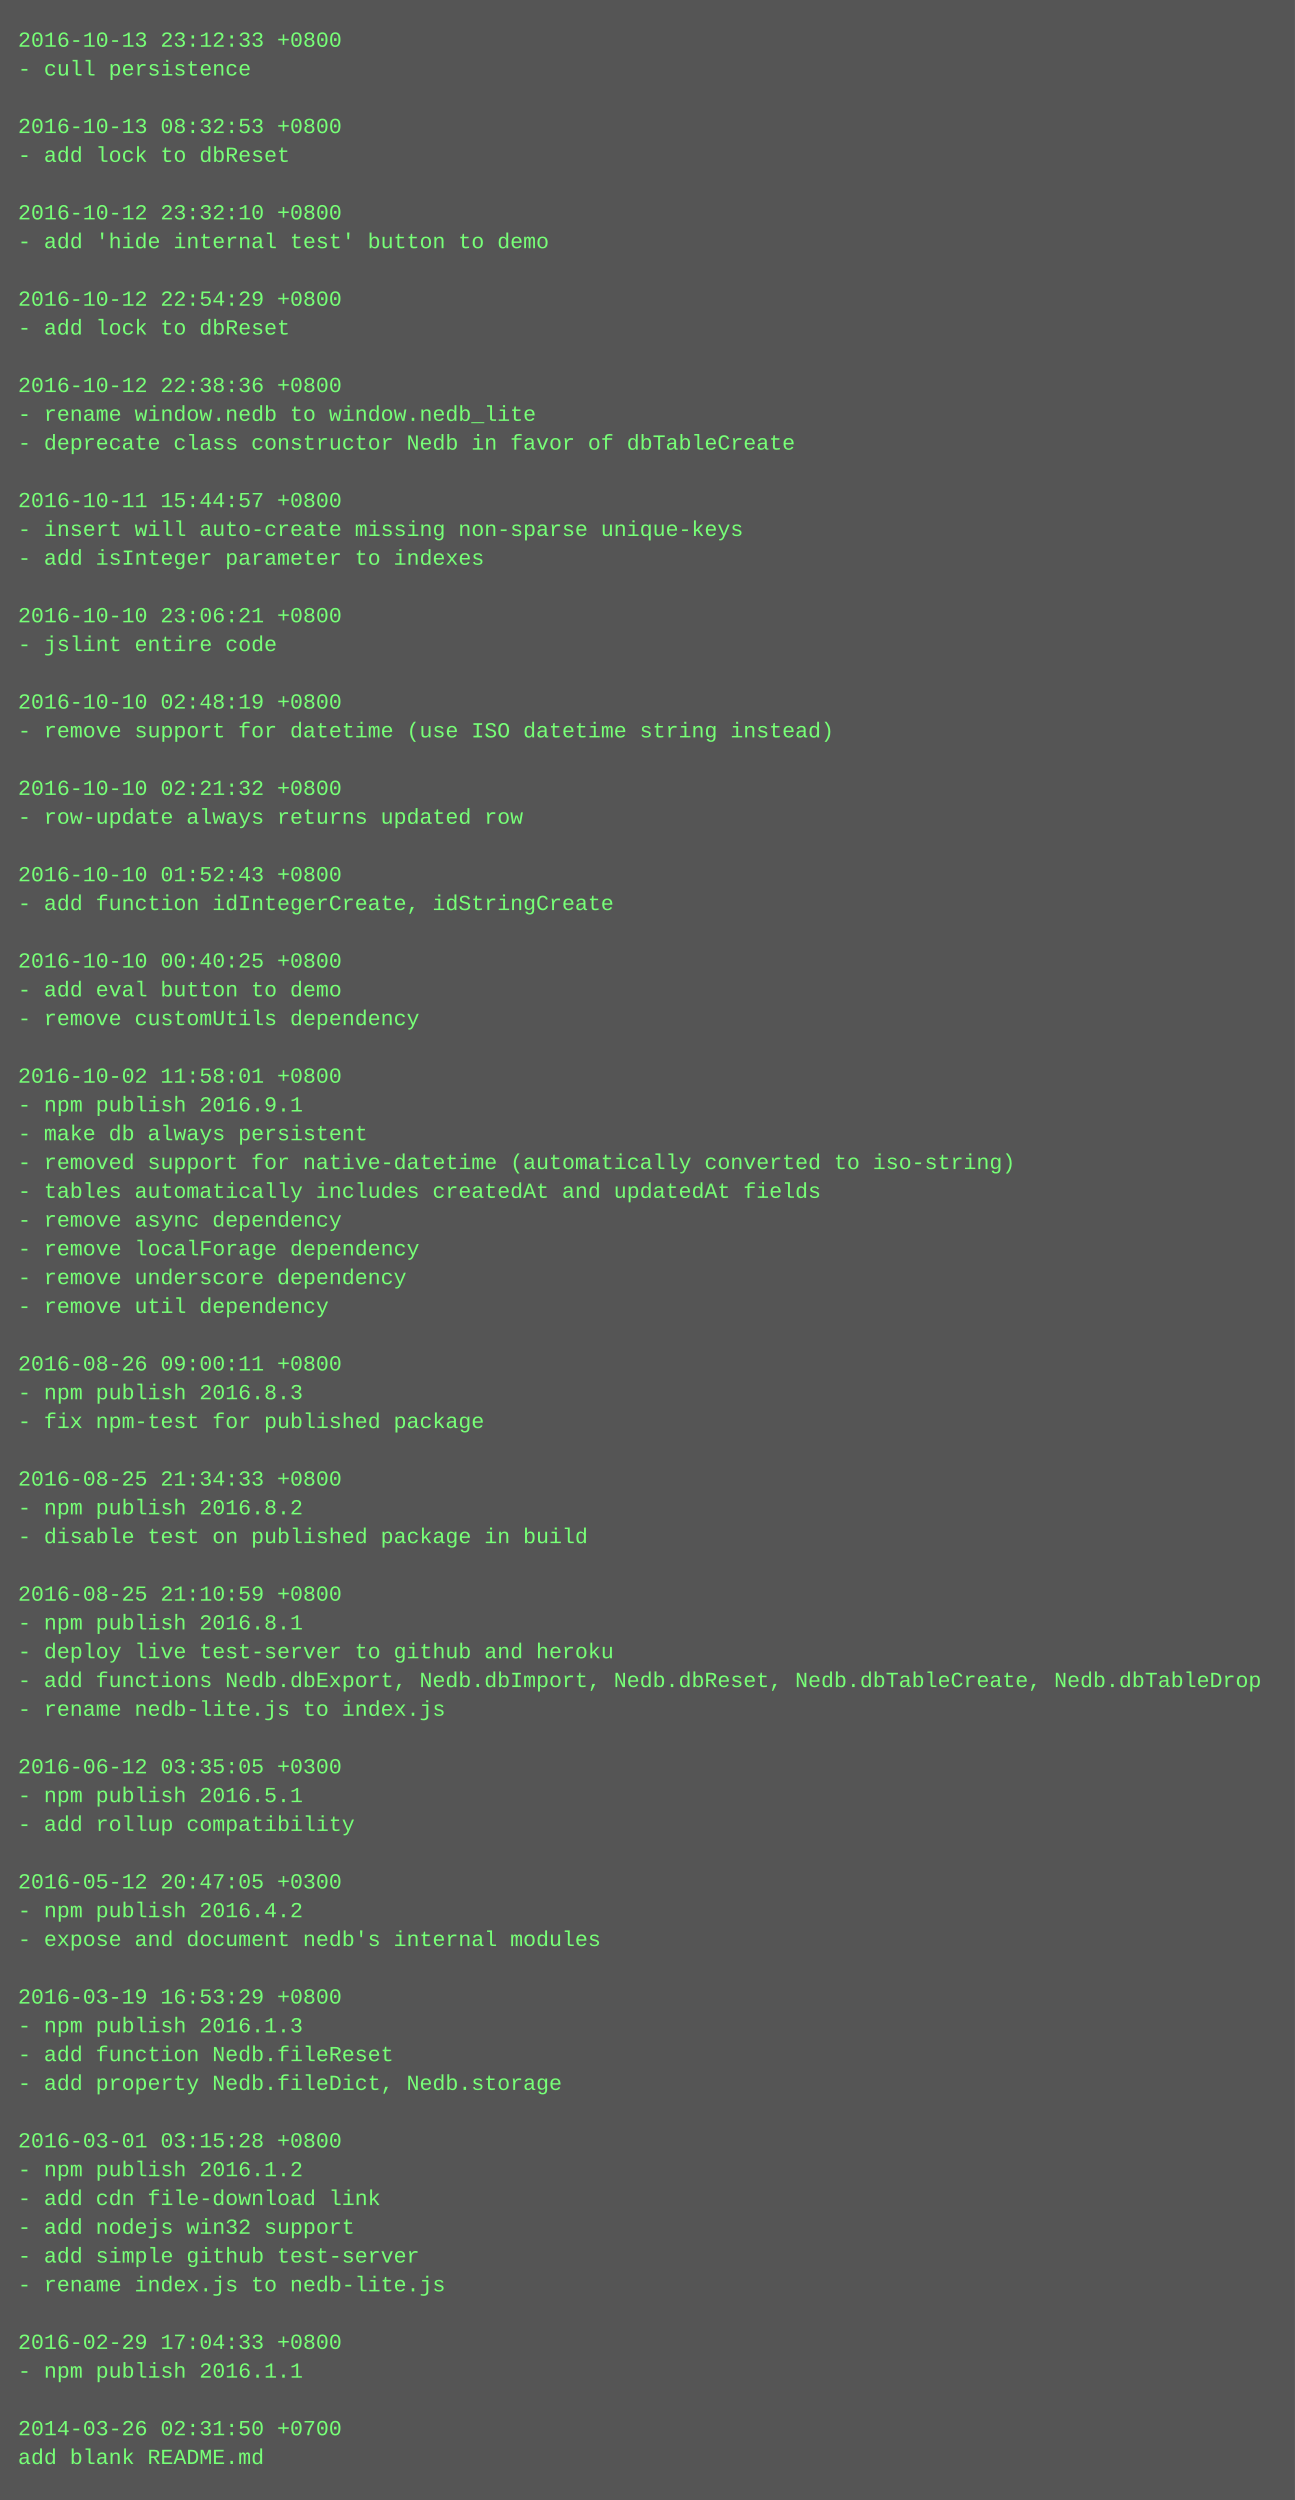
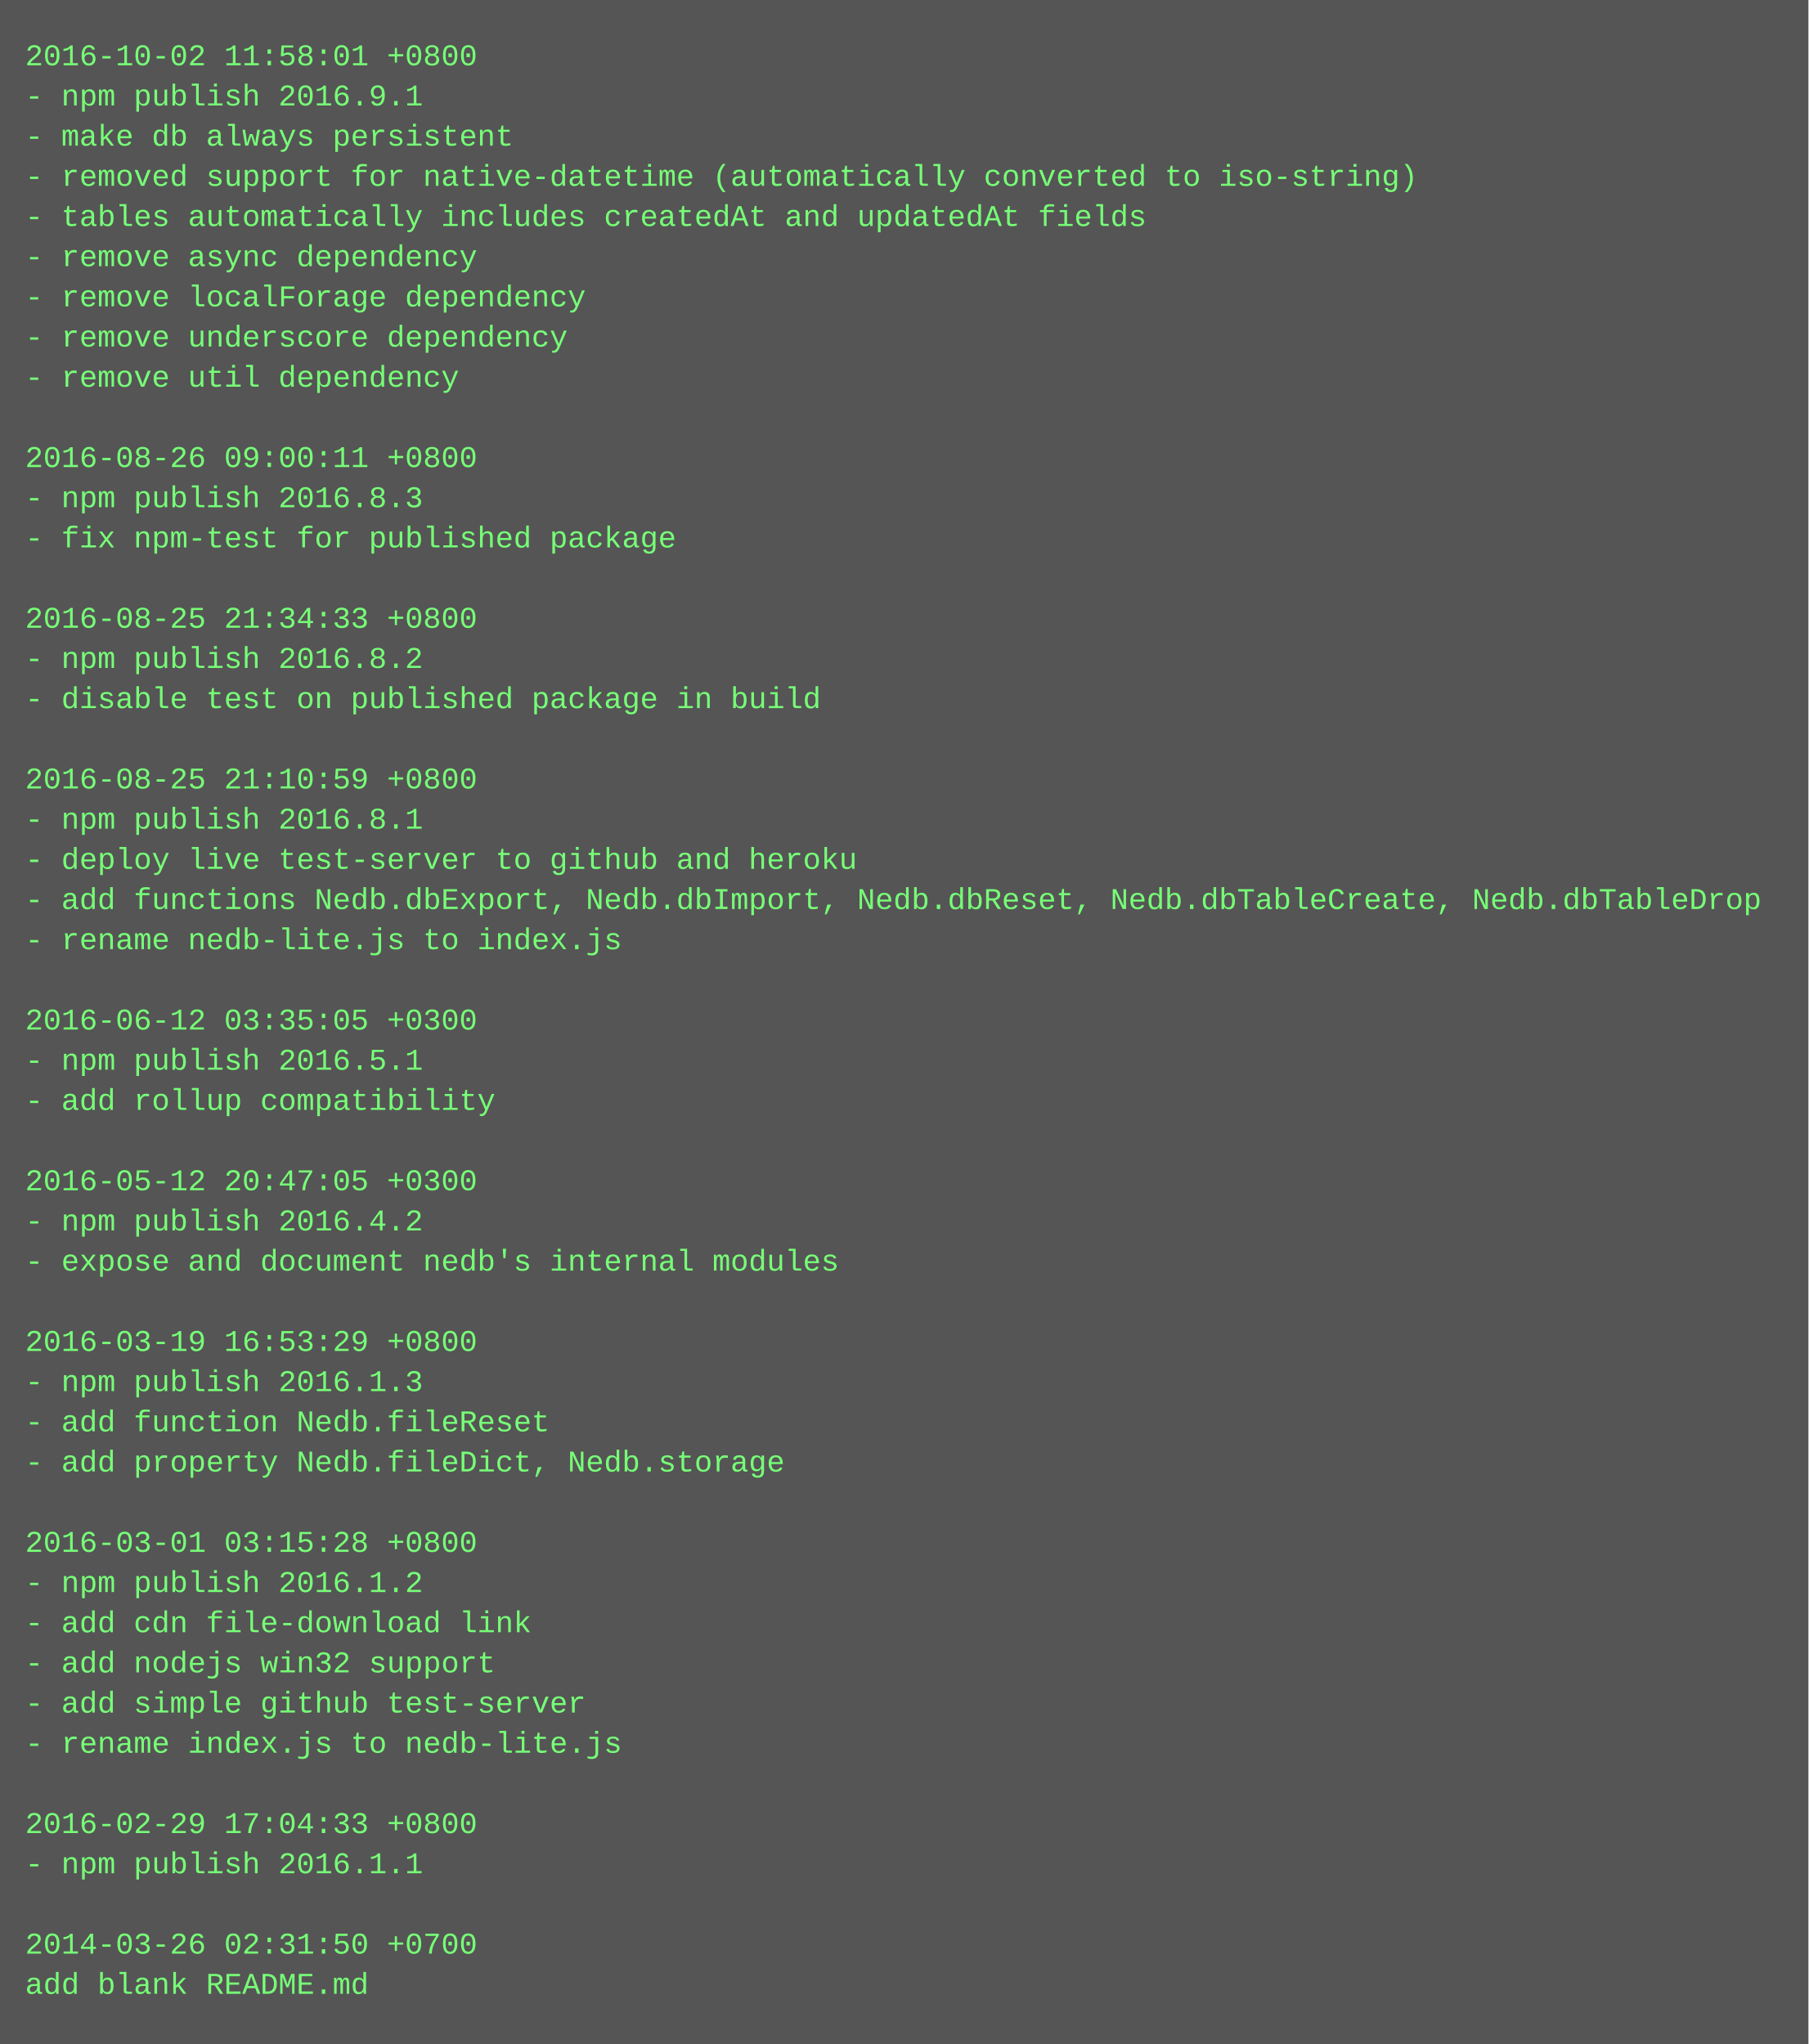
- <svg xmlns="http://www.w3.org/2000/svg" height="1390" width="720">
-   <rect height="1390" fill="#555" width="720" />
+ <svg xmlns="http://www.w3.org/2000/svg" height="814" width="720">
+   <rect height="814" fill="#555" width="720" />
  <text fill="#7f7" font-family="Courier New" font-size="12" xml:space="preserve">
-     <tspan x="10" y="26">2016-10-13 23:12:33 +0800</tspan>
-     <tspan x="10" y="42">- cull persistence</tspan>
-     <tspan x="10" y="58" />
-     <tspan x="10" y="74">2016-10-13 08:32:53 +0800</tspan>
-     <tspan x="10" y="90">- add lock to dbReset</tspan>
-     <tspan x="10" y="106" />
-     <tspan x="10" y="122">2016-10-12 23:32:10 +0800</tspan>
-     <tspan x="10" y="138">- add 'hide internal test' button to demo</tspan>
-     <tspan x="10" y="154" />
-     <tspan x="10" y="170">2016-10-12 22:54:29 +0800</tspan>
-     <tspan x="10" y="186">- add lock to dbReset</tspan>
-     <tspan x="10" y="202" />
-     <tspan x="10" y="218">2016-10-12 22:38:36 +0800</tspan>
-     <tspan x="10" y="234">- rename window.nedb to window.nedb_lite</tspan>
-     <tspan x="10" y="250">- deprecate class constructor Nedb in favor of dbTableCreate</tspan>
-     <tspan x="10" y="266" />
-     <tspan x="10" y="282">2016-10-11 15:44:57 +0800</tspan>
-     <tspan x="10" y="298">- insert will auto-create missing non-sparse unique-keys</tspan>
-     <tspan x="10" y="314">- add isInteger parameter to indexes</tspan>
-     <tspan x="10" y="330" />
-     <tspan x="10" y="346">2016-10-10 23:06:21 +0800</tspan>
-     <tspan x="10" y="362">- jslint entire code</tspan>
-     <tspan x="10" y="378" />
-     <tspan x="10" y="394">2016-10-10 02:48:19 +0800</tspan>
-     <tspan x="10" y="410">- remove support for datetime (use ISO datetime string instead)</tspan>
-     <tspan x="10" y="426" />
-     <tspan x="10" y="442">2016-10-10 02:21:32 +0800</tspan>
-     <tspan x="10" y="458">- row-update always returns updated row</tspan>
-     <tspan x="10" y="474" />
-     <tspan x="10" y="490">2016-10-10 01:52:43 +0800</tspan>
-     <tspan x="10" y="506">- add function idIntegerCreate, idStringCreate</tspan>
+     <tspan x="10" y="26">2016-10-02 11:58:01 +0800</tspan>
+     <tspan x="10" y="42">- npm publish 2016.9.1</tspan>
+     <tspan x="10" y="58">- make db always persistent</tspan>
+     <tspan x="10" y="74">- removed support for native-datetime (automatically converted to iso-string)</tspan>
+     <tspan x="10" y="90">- tables automatically includes createdAt and updatedAt fields</tspan>
+     <tspan x="10" y="106">- remove async dependency</tspan>
+     <tspan x="10" y="122">- remove localForage dependency</tspan>
+     <tspan x="10" y="138">- remove underscore dependency</tspan>
+     <tspan x="10" y="154">- remove util dependency</tspan>
+     <tspan x="10" y="170" />
+     <tspan x="10" y="186">2016-08-26 09:00:11 +0800</tspan>
+     <tspan x="10" y="202">- npm publish 2016.8.3</tspan>
+     <tspan x="10" y="218">- fix npm-test for published package</tspan>
+     <tspan x="10" y="234" />
+     <tspan x="10" y="250">2016-08-25 21:34:33 +0800</tspan>
+     <tspan x="10" y="266">- npm publish 2016.8.2</tspan>
+     <tspan x="10" y="282">- disable test on published package in build</tspan>
+     <tspan x="10" y="298" />
+     <tspan x="10" y="314">2016-08-25 21:10:59 +0800</tspan>
+     <tspan x="10" y="330">- npm publish 2016.8.1</tspan>
+     <tspan x="10" y="346">- deploy live test-server to github and heroku</tspan>
+     <tspan x="10" y="362">- add functions Nedb.dbExport, Nedb.dbImport, Nedb.dbReset, Nedb.dbTableCreate, Nedb.dbTableDrop</tspan>
+     <tspan x="10" y="378">- rename nedb-lite.js to index.js</tspan>
+     <tspan x="10" y="394" />
+     <tspan x="10" y="410">2016-06-12 03:35:05 +0300</tspan>
+     <tspan x="10" y="426">- npm publish 2016.5.1</tspan>
+     <tspan x="10" y="442">- add rollup compatibility</tspan>
+     <tspan x="10" y="458" />
+     <tspan x="10" y="474">2016-05-12 20:47:05 +0300</tspan>
+     <tspan x="10" y="490">- npm publish 2016.4.2</tspan>
+     <tspan x="10" y="506">- expose and document nedb's internal modules</tspan>
    <tspan x="10" y="522" />
-     <tspan x="10" y="538">2016-10-10 00:40:25 +0800</tspan>
-     <tspan x="10" y="554">- add eval button to demo</tspan>
-     <tspan x="10" y="570">- remove customUtils dependency</tspan>
-     <tspan x="10" y="586" />
-     <tspan x="10" y="602">2016-10-02 11:58:01 +0800</tspan>
-     <tspan x="10" y="618">- npm publish 2016.9.1</tspan>
-     <tspan x="10" y="634">- make db always persistent</tspan>
-     <tspan x="10" y="650">- removed support for native-datetime (automatically converted to iso-string)</tspan>
-     <tspan x="10" y="666">- tables automatically includes createdAt and updatedAt fields</tspan>
-     <tspan x="10" y="682">- remove async dependency</tspan>
-     <tspan x="10" y="698">- remove localForage dependency</tspan>
-     <tspan x="10" y="714">- remove underscore dependency</tspan>
-     <tspan x="10" y="730">- remove util dependency</tspan>
-     <tspan x="10" y="746" />
-     <tspan x="10" y="762">2016-08-26 09:00:11 +0800</tspan>
-     <tspan x="10" y="778">- npm publish 2016.8.3</tspan>
-     <tspan x="10" y="794">- fix npm-test for published package</tspan>
-     <tspan x="10" y="810" />
-     <tspan x="10" y="826">2016-08-25 21:34:33 +0800</tspan>
-     <tspan x="10" y="842">- npm publish 2016.8.2</tspan>
-     <tspan x="10" y="858">- disable test on published package in build</tspan>
-     <tspan x="10" y="874" />
-     <tspan x="10" y="890">2016-08-25 21:10:59 +0800</tspan>
-     <tspan x="10" y="906">- npm publish 2016.8.1</tspan>
-     <tspan x="10" y="922">- deploy live test-server to github and heroku</tspan>
-     <tspan x="10" y="938">- add functions Nedb.dbExport, Nedb.dbImport, Nedb.dbReset, Nedb.dbTableCreate, Nedb.dbTableDrop</tspan>
-     <tspan x="10" y="954">- rename nedb-lite.js to index.js</tspan>
-     <tspan x="10" y="970" />
-     <tspan x="10" y="986">2016-06-12 03:35:05 +0300</tspan>
-     <tspan x="10" y="1002">- npm publish 2016.5.1</tspan>
-     <tspan x="10" y="1018">- add rollup compatibility</tspan>
-     <tspan x="10" y="1034" />
-     <tspan x="10" y="1050">2016-05-12 20:47:05 +0300</tspan>
-     <tspan x="10" y="1066">- npm publish 2016.4.2</tspan>
-     <tspan x="10" y="1082">- expose and document nedb's internal modules</tspan>
-     <tspan x="10" y="1098" />
-     <tspan x="10" y="1114">2016-03-19 16:53:29 +0800</tspan>
-     <tspan x="10" y="1130">- npm publish 2016.1.3</tspan>
-     <tspan x="10" y="1146">- add function Nedb.fileReset</tspan>
-     <tspan x="10" y="1162">- add property Nedb.fileDict, Nedb.storage</tspan>
-     <tspan x="10" y="1178" />
-     <tspan x="10" y="1194">2016-03-01 03:15:28 +0800</tspan>
-     <tspan x="10" y="1210">- npm publish 2016.1.2</tspan>
-     <tspan x="10" y="1226">- add cdn file-download link</tspan>
-     <tspan x="10" y="1242">- add nodejs win32 support</tspan>
-     <tspan x="10" y="1258">- add simple github test-server</tspan>
-     <tspan x="10" y="1274">- rename index.js to nedb-lite.js</tspan>
-     <tspan x="10" y="1290" />
-     <tspan x="10" y="1306">2016-02-29 17:04:33 +0800</tspan>
-     <tspan x="10" y="1322">- npm publish 2016.1.1</tspan>
-     <tspan x="10" y="1338" />
-     <tspan x="10" y="1354">2014-03-26 02:31:50 +0700</tspan>
-     <tspan x="10" y="1370">add blank README.md</tspan>
+     <tspan x="10" y="538">2016-03-19 16:53:29 +0800</tspan>
+     <tspan x="10" y="554">- npm publish 2016.1.3</tspan>
+     <tspan x="10" y="570">- add function Nedb.fileReset</tspan>
+     <tspan x="10" y="586">- add property Nedb.fileDict, Nedb.storage</tspan>
+     <tspan x="10" y="602" />
+     <tspan x="10" y="618">2016-03-01 03:15:28 +0800</tspan>
+     <tspan x="10" y="634">- npm publish 2016.1.2</tspan>
+     <tspan x="10" y="650">- add cdn file-download link</tspan>
+     <tspan x="10" y="666">- add nodejs win32 support</tspan>
+     <tspan x="10" y="682">- add simple github test-server</tspan>
+     <tspan x="10" y="698">- rename index.js to nedb-lite.js</tspan>
+     <tspan x="10" y="714" />
+     <tspan x="10" y="730">2016-02-29 17:04:33 +0800</tspan>
+     <tspan x="10" y="746">- npm publish 2016.1.1</tspan>
+     <tspan x="10" y="762" />
+     <tspan x="10" y="778">2014-03-26 02:31:50 +0700</tspan>
+     <tspan x="10" y="794">add blank README.md</tspan>
  </text>
</svg>
